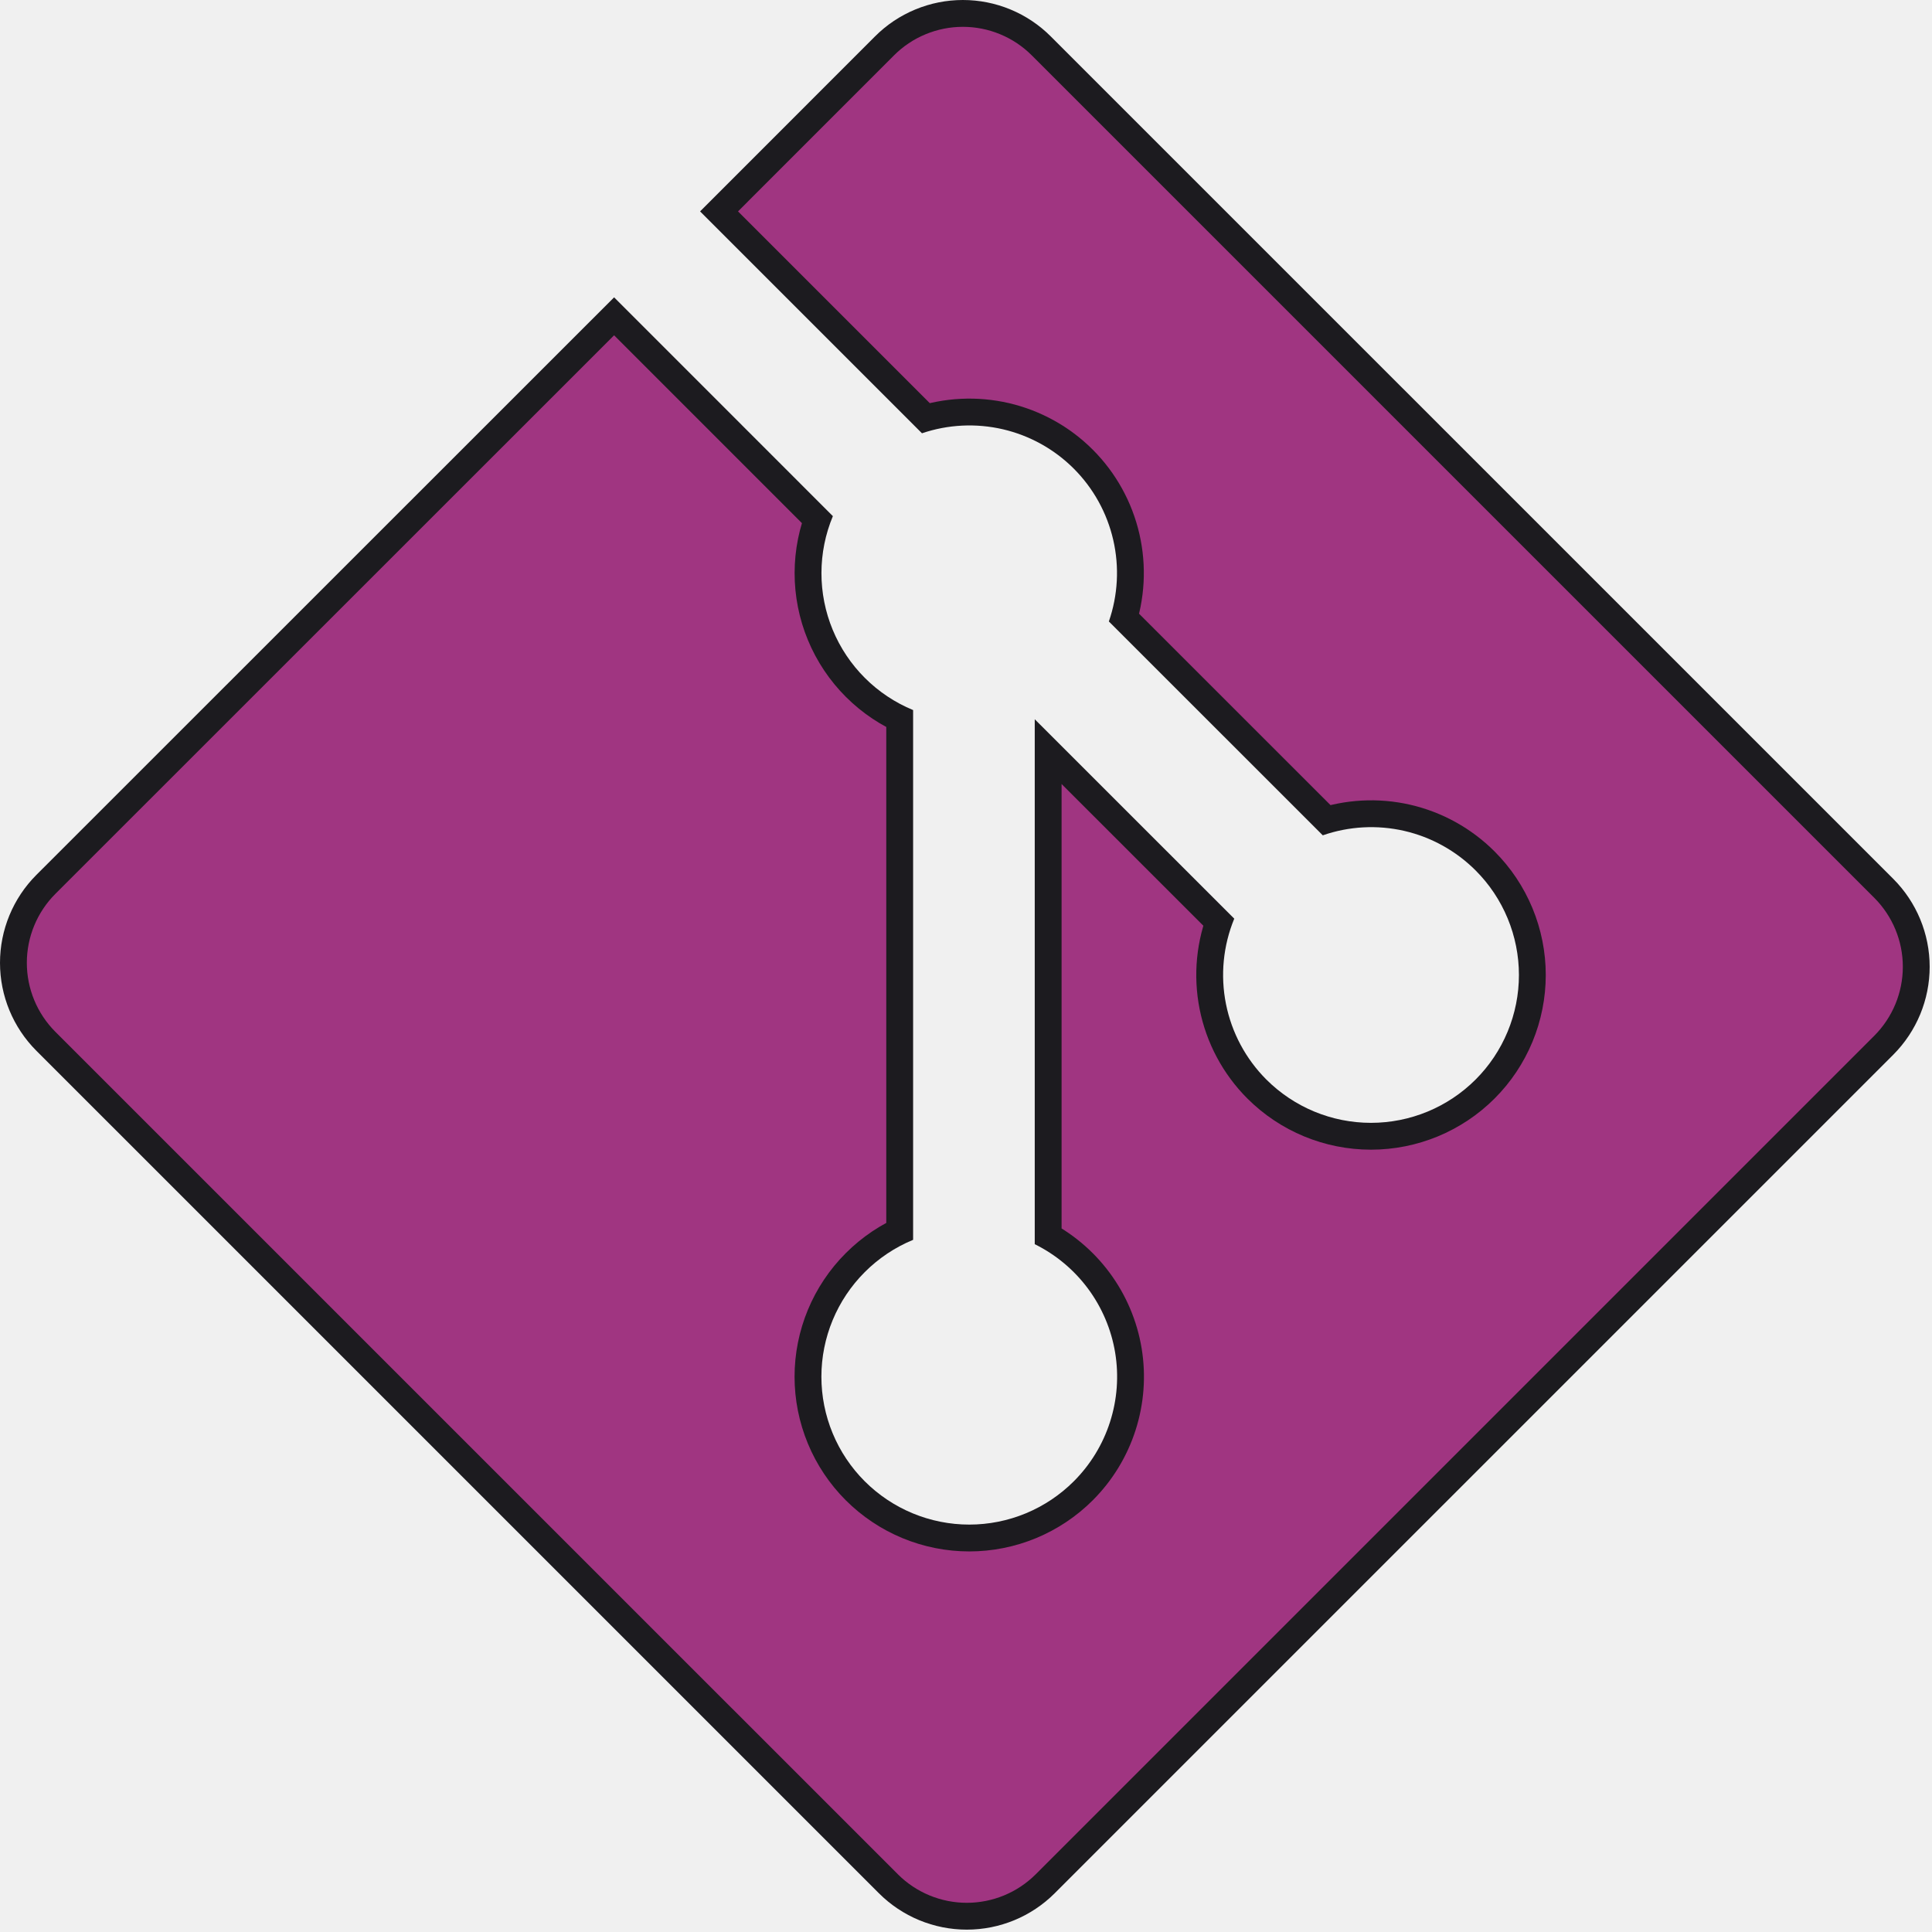
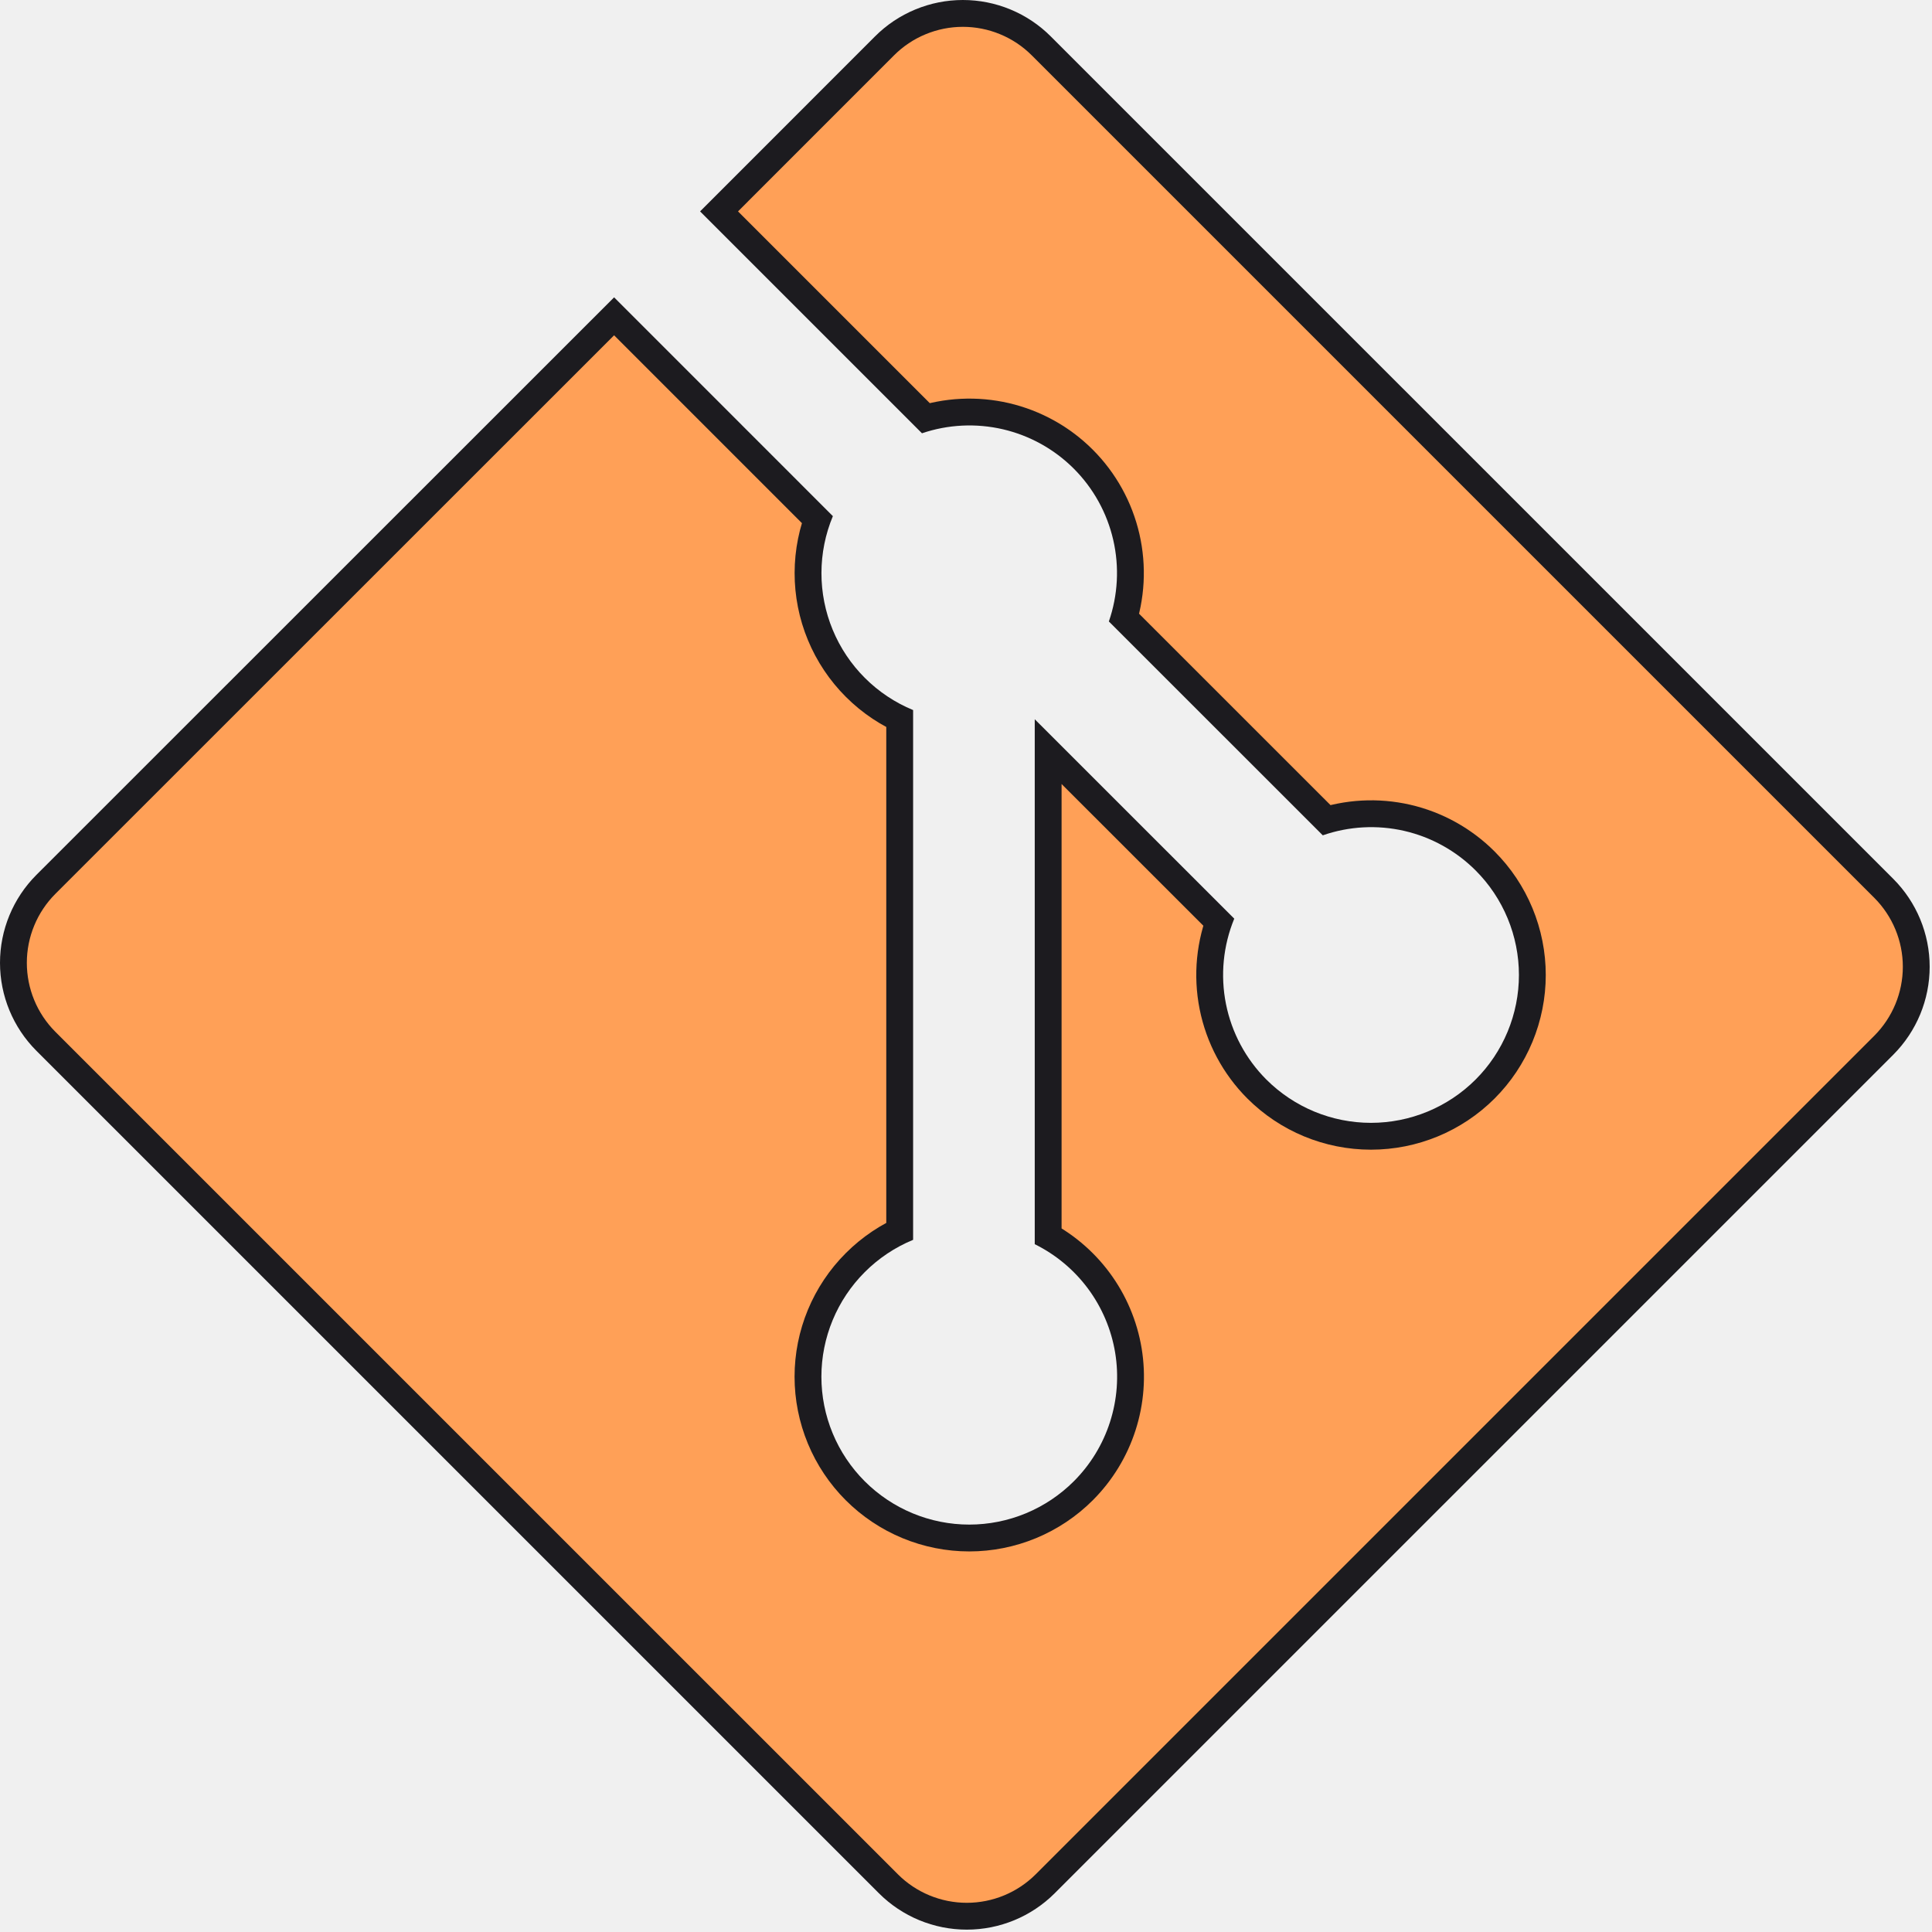
<svg xmlns="http://www.w3.org/2000/svg" width="72" height="72" viewBox="0 0 72 72" fill="none">
  <g clip-path="url(#clip0_244_33)">
    <mask id="path-1-inside-1_244_33" fill="white">
      <path d="M70.558 32.754L39.16 1.358C38.73 0.927 38.219 0.586 37.657 0.353C37.095 0.12 36.492 0 35.884 0C35.275 0 34.673 0.12 34.111 0.353C33.548 0.586 33.038 0.927 32.608 1.358L26.09 7.878L34.359 16.147C35.331 15.817 36.376 15.766 37.376 15.998C38.376 16.231 39.291 16.739 40.017 17.465C40.748 18.196 41.257 19.118 41.488 20.125C41.719 21.132 41.662 22.184 41.324 23.16L49.296 31.13C50.272 30.791 51.325 30.734 52.332 30.965C53.34 31.197 54.261 31.708 54.992 32.439C55.504 32.95 55.909 33.558 56.186 34.226C56.463 34.895 56.606 35.611 56.606 36.335C56.606 37.059 56.463 37.775 56.186 38.444C55.909 39.112 55.504 39.72 54.992 40.231C53.957 41.265 52.555 41.845 51.092 41.845C49.63 41.845 48.228 41.265 47.193 40.231C46.425 39.462 45.901 38.482 45.688 37.415C45.475 36.348 45.583 35.242 45.997 34.236L38.562 26.804V46.367C39.347 46.755 40.028 47.324 40.549 48.027C41.07 48.73 41.416 49.547 41.559 50.411C41.701 51.275 41.635 52.16 41.367 52.993C41.1 53.826 40.637 54.584 40.018 55.203C39.507 55.714 38.899 56.12 38.231 56.397C37.562 56.674 36.846 56.817 36.122 56.817C35.398 56.817 34.682 56.674 34.013 56.397C33.345 56.12 32.737 55.714 32.226 55.203C31.714 54.691 31.308 54.084 31.031 53.415C30.754 52.746 30.611 52.03 30.611 51.306C30.611 50.582 30.754 49.866 31.031 49.197C31.308 48.529 31.714 47.921 32.226 47.409C32.741 46.893 33.354 46.483 34.029 46.205V26.462C33.357 26.185 32.746 25.779 32.232 25.265C31.718 24.752 31.31 24.142 31.032 23.47C30.754 22.799 30.612 22.079 30.613 21.352C30.614 20.625 30.759 19.906 31.039 19.235L22.886 11.081L1.355 32.606C0.487 33.476 0 34.654 0 35.882C0 37.11 0.487 38.288 1.355 39.158L32.755 70.557C33.624 71.425 34.802 71.912 36.03 71.912C37.258 71.912 38.436 71.425 39.305 70.557L70.558 39.305C71.425 38.435 71.913 37.257 71.913 36.029C71.913 34.801 71.425 33.623 70.558 32.754Z" />
    </mask>
-     <path d="M70.558 32.754L39.16 1.358C38.73 0.927 38.219 0.586 37.657 0.353C37.095 0.12 36.492 0 35.884 0C35.275 0 34.673 0.12 34.111 0.353C33.548 0.586 33.038 0.927 32.608 1.358L26.09 7.878L34.359 16.147C35.331 15.817 36.376 15.766 37.376 15.998C38.376 16.231 39.291 16.739 40.017 17.465C40.748 18.196 41.257 19.118 41.488 20.125C41.719 21.132 41.662 22.184 41.324 23.16L49.296 31.13C50.272 30.791 51.325 30.734 52.332 30.965C53.34 31.197 54.261 31.708 54.992 32.439C55.504 32.95 55.909 33.558 56.186 34.226C56.463 34.895 56.606 35.611 56.606 36.335C56.606 37.059 56.463 37.775 56.186 38.444C55.909 39.112 55.504 39.72 54.992 40.231C53.957 41.265 52.555 41.845 51.092 41.845C49.63 41.845 48.228 41.265 47.193 40.231C46.425 39.462 45.901 38.482 45.688 37.415C45.475 36.348 45.583 35.242 45.997 34.236L38.562 26.804V46.367C39.347 46.755 40.028 47.324 40.549 48.027C41.07 48.73 41.416 49.547 41.559 50.411C41.701 51.275 41.635 52.16 41.367 52.993C41.1 53.826 40.637 54.584 40.018 55.203C39.507 55.714 38.899 56.12 38.231 56.397C37.562 56.674 36.846 56.817 36.122 56.817C35.398 56.817 34.682 56.674 34.013 56.397C33.345 56.12 32.737 55.714 32.226 55.203C31.714 54.691 31.308 54.084 31.031 53.415C30.754 52.746 30.611 52.03 30.611 51.306C30.611 50.582 30.754 49.866 31.031 49.197C31.308 48.529 31.714 47.921 32.226 47.409C32.741 46.893 33.354 46.483 34.029 46.205V26.462C33.357 26.185 32.746 25.779 32.232 25.265C31.718 24.752 31.31 24.142 31.032 23.47C30.754 22.799 30.612 22.079 30.613 21.352C30.614 20.625 30.759 19.906 31.039 19.235L22.886 11.081L1.355 32.606C0.487 33.476 0 34.654 0 35.882C0 37.11 0.487 38.288 1.355 39.158L32.755 70.557C33.624 71.425 34.802 71.912 36.03 71.912C37.258 71.912 38.436 71.425 39.305 70.557L70.558 39.305C71.425 38.435 71.913 37.257 71.913 36.029C71.913 34.801 71.425 33.623 70.558 32.754Z" fill="#A03581" stroke="#1C1B1F" stroke-width="2" mask="url(#path-1-inside-1_244_33)" />
+     <path d="M70.558 32.754L39.16 1.358C38.73 0.927 38.219 0.586 37.657 0.353C37.095 0.12 36.492 0 35.884 0C35.275 0 34.673 0.12 34.111 0.353C33.548 0.586 33.038 0.927 32.608 1.358L26.09 7.878L34.359 16.147C35.331 15.817 36.376 15.766 37.376 15.998C38.376 16.231 39.291 16.739 40.017 17.465C40.748 18.196 41.257 19.118 41.488 20.125C41.719 21.132 41.662 22.184 41.324 23.16L49.296 31.13C50.272 30.791 51.325 30.734 52.332 30.965C53.34 31.197 54.261 31.708 54.992 32.439C55.504 32.95 55.909 33.558 56.186 34.226C56.463 34.895 56.606 35.611 56.606 36.335C56.606 37.059 56.463 37.775 56.186 38.444C55.909 39.112 55.504 39.72 54.992 40.231C53.957 41.265 52.555 41.845 51.092 41.845C49.63 41.845 48.228 41.265 47.193 40.231C46.425 39.462 45.901 38.482 45.688 37.415C45.475 36.348 45.583 35.242 45.997 34.236L38.562 26.804V46.367C39.347 46.755 40.028 47.324 40.549 48.027C41.07 48.73 41.416 49.547 41.559 50.411C41.701 51.275 41.635 52.16 41.367 52.993C41.1 53.826 40.637 54.584 40.018 55.203C39.507 55.714 38.899 56.12 38.231 56.397C37.562 56.674 36.846 56.817 36.122 56.817C35.398 56.817 34.682 56.674 34.013 56.397C33.345 56.12 32.737 55.714 32.226 55.203C31.714 54.691 31.308 54.084 31.031 53.415C30.754 52.746 30.611 52.03 30.611 51.306C30.611 50.582 30.754 49.866 31.031 49.197C31.308 48.529 31.714 47.921 32.226 47.409C32.741 46.893 33.354 46.483 34.029 46.205V26.462C33.357 26.185 32.746 25.779 32.232 25.265C31.718 24.752 31.31 24.142 31.032 23.47C30.754 22.799 30.612 22.079 30.613 21.352C30.614 20.625 30.759 19.906 31.039 19.235L22.886 11.081L1.355 32.606C0.487 33.476 0 34.654 0 35.882C0 37.11 0.487 38.288 1.355 39.158L32.755 70.557C33.624 71.425 34.802 71.912 36.03 71.912C37.258 71.912 38.436 71.425 39.305 70.557L70.558 39.305C71.425 38.435 71.913 37.257 71.913 36.029C71.913 34.801 71.425 33.623 70.558 32.754Z" fill="#FFA057" stroke="#1C1B1F" stroke-width="2" mask="url(#path-1-inside-1_244_33)" />
    <mask id="mask0_244_33" style="mask-type:luminance" maskUnits="userSpaceOnUse" x="-20" y="-21" width="107" height="107">
      <path d="M-20 -20.791L85.8 -21L86.009 84.8L-19.791 85.009L-20 -20.791Z" fill="white" />
    </mask>
    <g mask="url(#mask0_244_33)">
</g>
  </g>
  <defs>
    <clipPath id="clip0_244_33">
      <rect width="72" height="72" fill="white" />
    </clipPath>
  </defs>
</svg>
